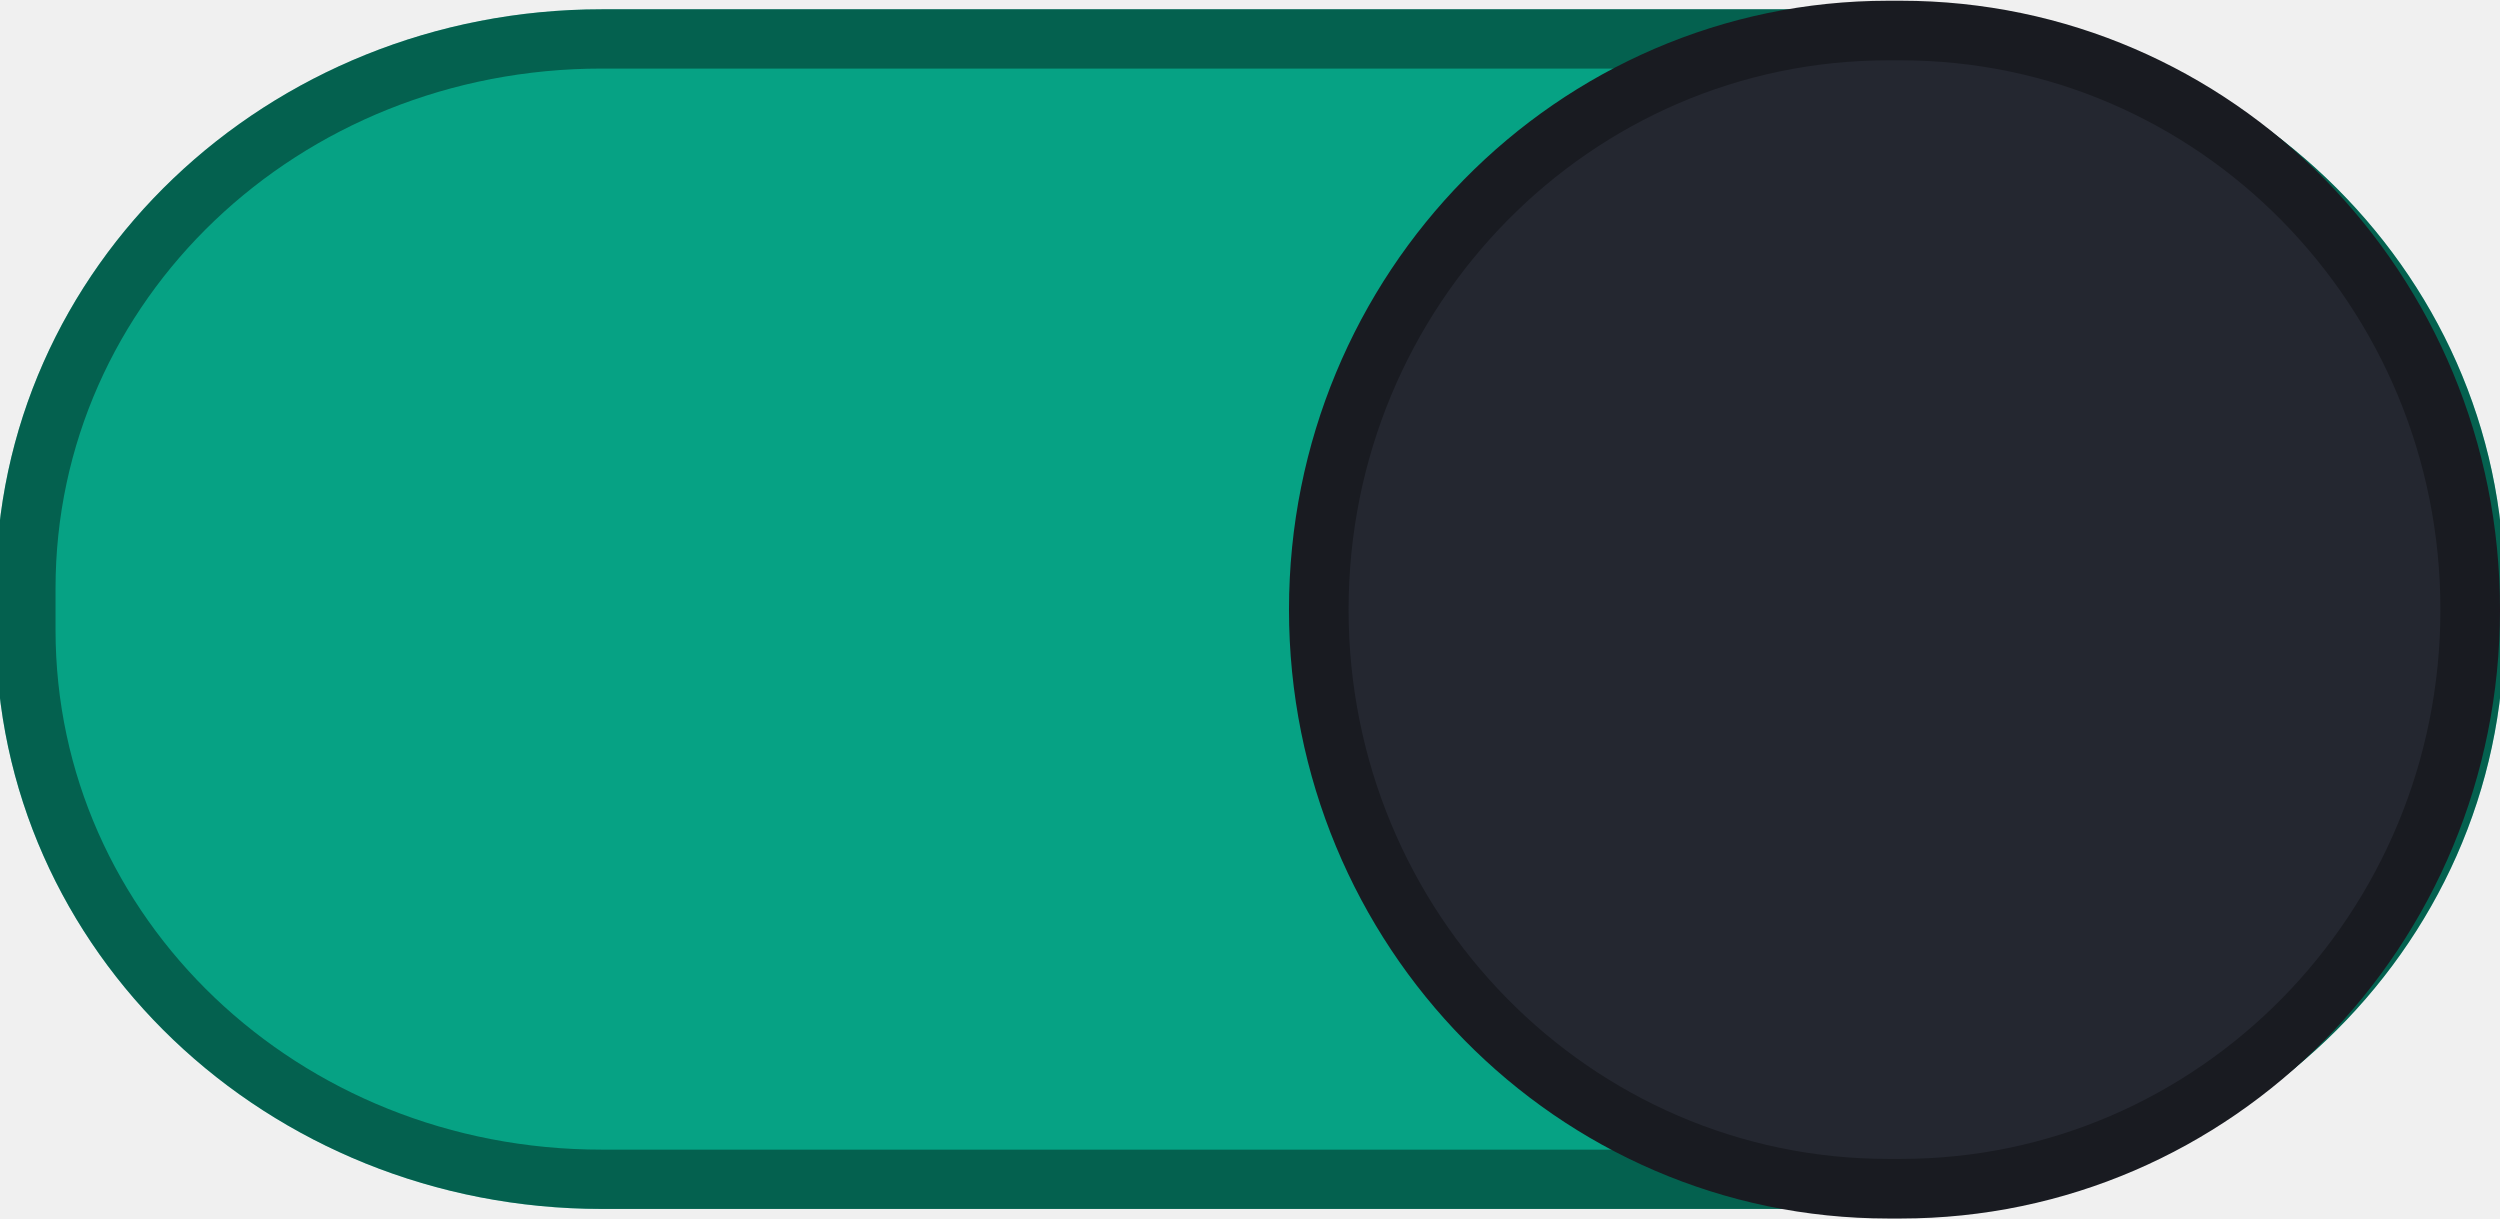
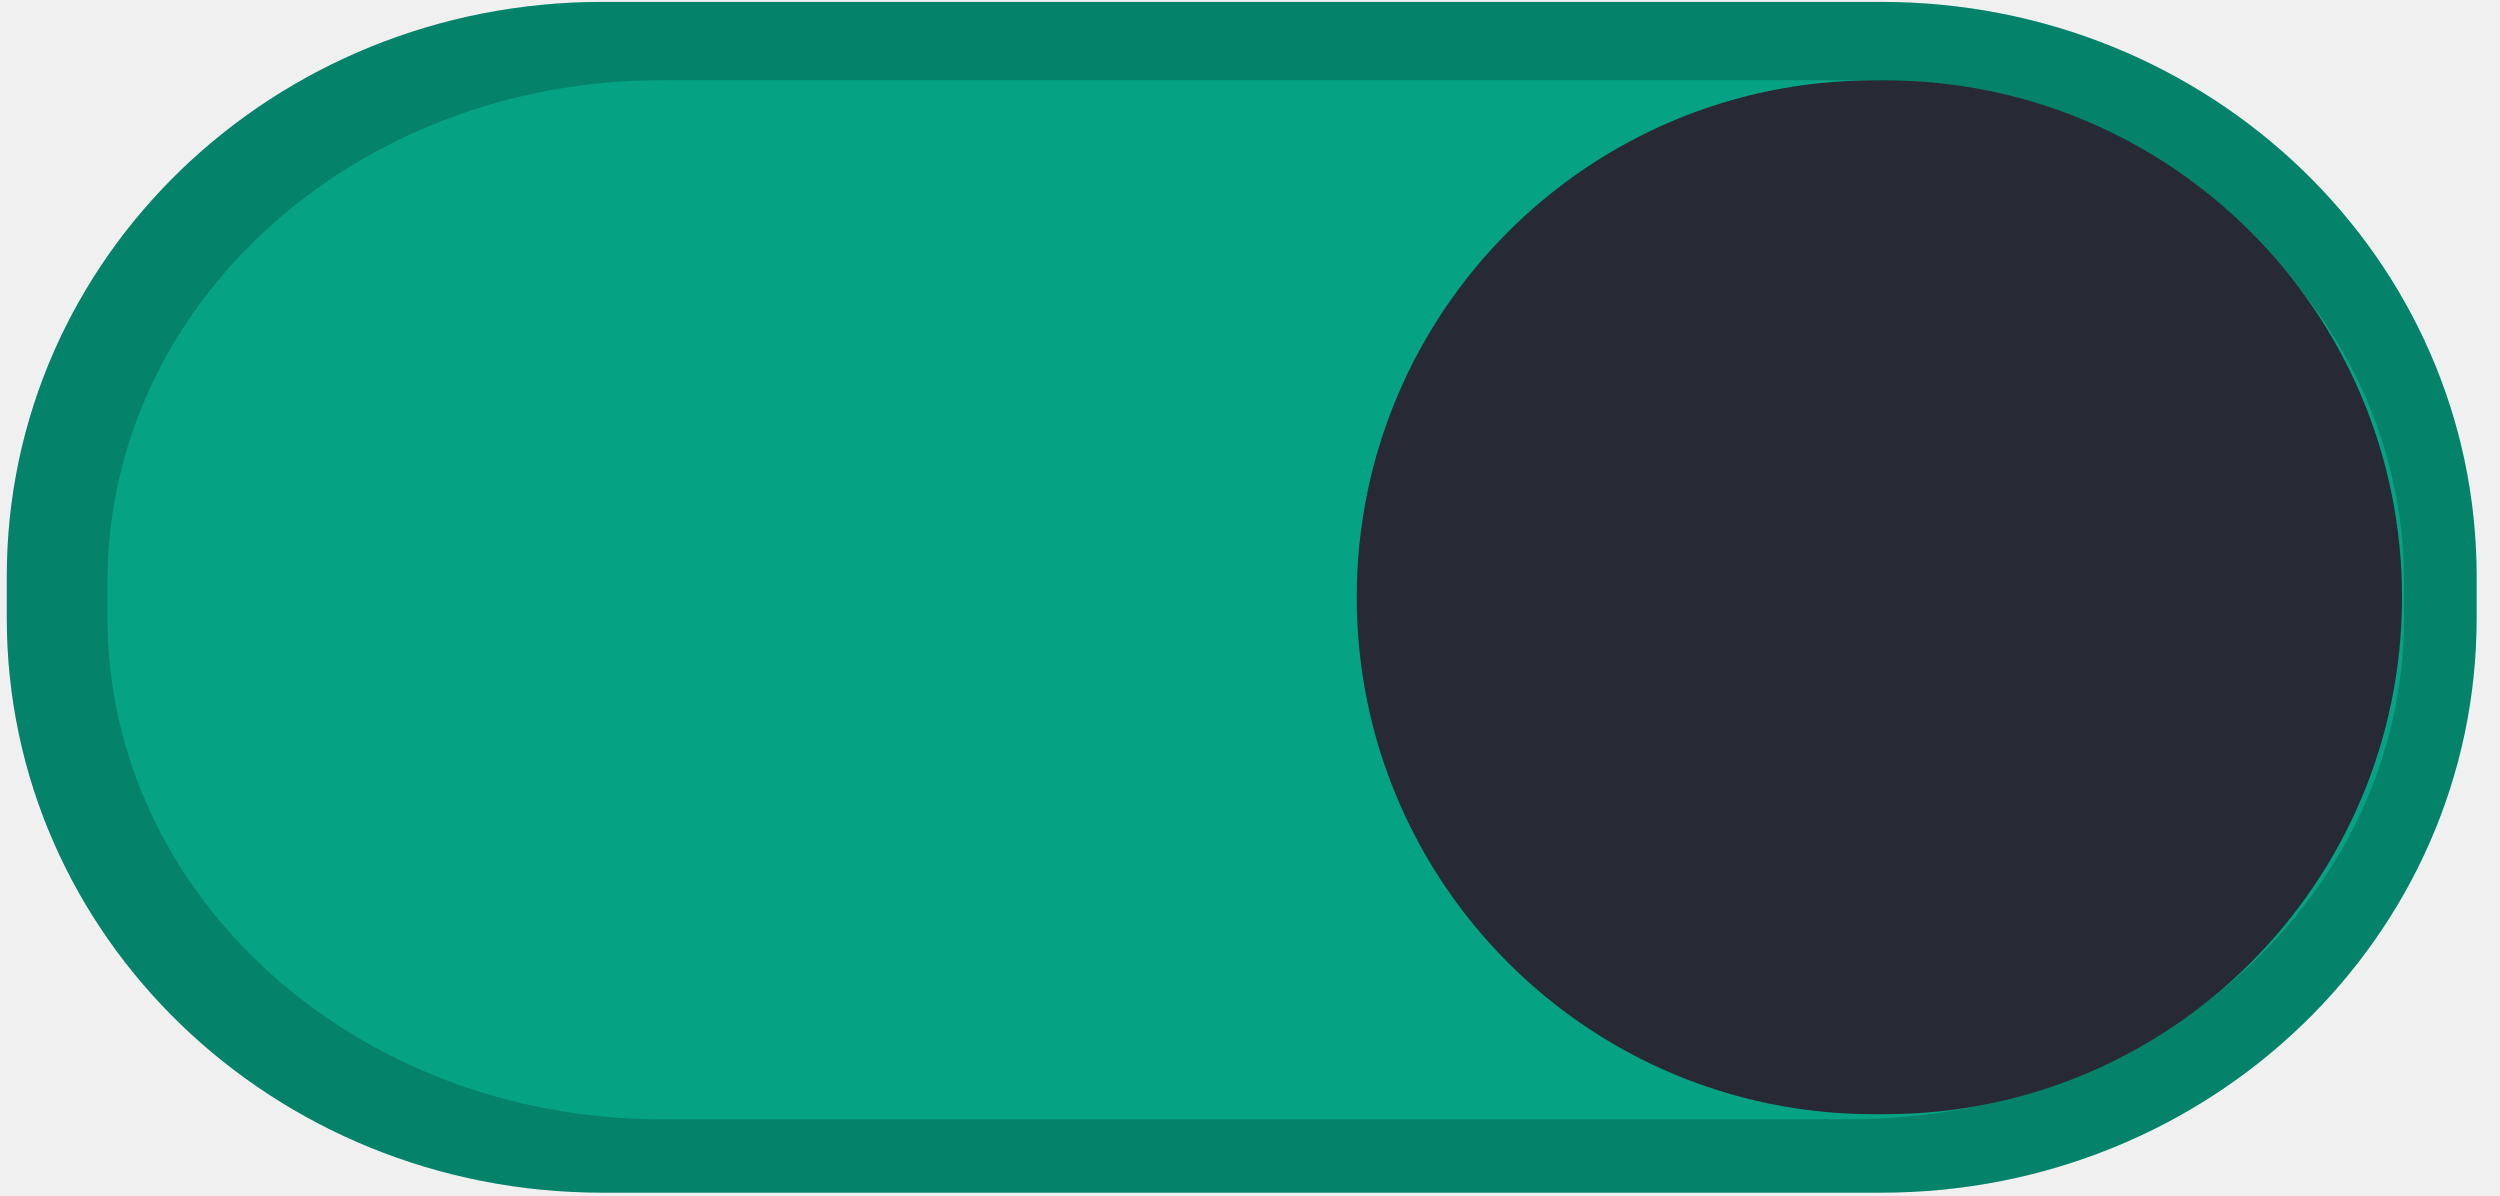
- <svg xmlns="http://www.w3.org/2000/svg" version="1.1" viewBox="0 0 91.694 44.682">
-   <path d="m22.07 0.341c-12.27 0-22.223 9.467-22.223 21.234v1.532c0 11.768 9.952 21.234 22.223 21.234h47.555c12.27 0 22.223-9.467 22.223-21.234v-1.532c0-11.768-9.952-21.234-22.223-21.234z" color="#000000" color-rendering="auto" dominant-baseline="auto" fill="#367bf0" image-rendering="auto" shape-rendering="auto" solid-color="#000000" stroke-width="2.01" style="fill:#06a284;font-feature-settings:normal;font-variant-alternates:normal;font-variant-caps:normal;font-variant-ligatures:normal;font-variant-numeric:normal;font-variant-position:normal;isolation:auto;mix-blend-mode:normal;paint-order:normal;shape-padding:0;text-decoration-color:#000000;text-decoration-line:none;text-decoration-style:solid;text-indent:0;text-orientation:mixed;text-transform:none;white-space:normal" />
-   <path d="m22.068 0.341c-12.27 0-22.221 9.467-22.221 21.235v1.529c0 11.769 9.952 21.235 22.221 21.235h47.558c12.27 0 22.221-9.467 22.221-21.235v-1.529c0-11.769-9.952-21.235-22.221-21.235zm0 2.174h47.558c11.138 0 20.031 8.506 20.031 19.061v1.529c0 10.556-8.893 19.061-20.031 19.061h-47.558c-11.138 0-20.031-8.506-20.031-19.061v-1.529c0-10.556 8.893-19.061 20.031-19.061z" color="#000000" color-rendering="auto" dominant-baseline="auto" image-rendering="auto" opacity=".4" shape-rendering="auto" solid-color="#000000" stroke-width="1.004" style="font-feature-settings:normal;font-variant-alternates:normal;font-variant-caps:normal;font-variant-ligatures:normal;font-variant-numeric:normal;font-variant-position:normal;isolation:auto;mix-blend-mode:normal;paint-order:normal;shape-padding:0;text-decoration-color:#000000;text-decoration-line:none;text-decoration-style:solid;text-indent:0;text-orientation:mixed;text-transform:none;white-space:normal" />
-   <rect x="48.37" y="1.12" width="42.231" height="42.479" rx="20.883" ry="21.238" fill="#242730" stroke="#191b21" stroke-width="2.186" style="paint-order:normal" />
+ <svg xmlns="http://www.w3.org/2000/svg" version="1.1" viewBox="0 0 46 22">
+   <path d="m34.615 0.035c6.051 0 10.955 4.713 10.955 10.572v0.766c0 5.859-4.904 10.572-10.955 10.572h-23.535c-6.051 0-10.955-4.713-10.955-10.572v-0.766c0-5.859 4.904-10.572 10.955-10.572z" color="#000000" color-rendering="auto" dominant-baseline="auto" fill="#fff" image-rendering="auto" shape-rendering="auto" solid-color="#000000" style="fill:#06a284;font-feature-settings:normal;font-variant-alternates:normal;font-variant-caps:normal;font-variant-ligatures:normal;font-variant-numeric:normal;font-variant-position:normal;isolation:auto;mix-blend-mode:normal;shape-padding:0;text-decoration-color:#000000;text-decoration-line:none;text-decoration-style:solid;text-indent:0;text-orientation:mixed;text-transform:none;white-space:normal" />
+   <path d="m11.08 0.035c-6.051 0-10.955 4.713-10.955 10.572v0.766c0 5.859 4.904 10.572 10.955 10.572h23.535c6.051 0 10.955-4.713 10.955-10.572v-0.766c0-5.859-4.904-10.572-10.955-10.572h-23.535zm1.084 1.441h21.883c5.626 0 10.188 4.113 10.188 9.225v0.668c0 5.112-4.562 9.225-10.188 9.225h-21.883c-5.626 0-10.186-4.113-10.186-9.225v-0.668c0-5.112 4.56-9.225 10.186-9.225z" style="font-feature-settings:normal;font-variant-alternates:normal;font-variant-caps:normal;font-variant-ligatures:normal;font-variant-numeric:normal;font-variant-position:normal;isolation:auto;mix-blend-mode:normal;opacity:.2;shape-padding:0;text-decoration-color:#000000;text-decoration-line:none;text-decoration-style:solid;text-indent:0;text-orientation:mixed;text-transform:none;white-space:normal" />
+   <rect transform="scale(-1,1)" x="-44.197" y="1.479" width="19.233" height="19.022" rx="9.511" ry="9.511" style="fill:#272a34" />
</svg>
